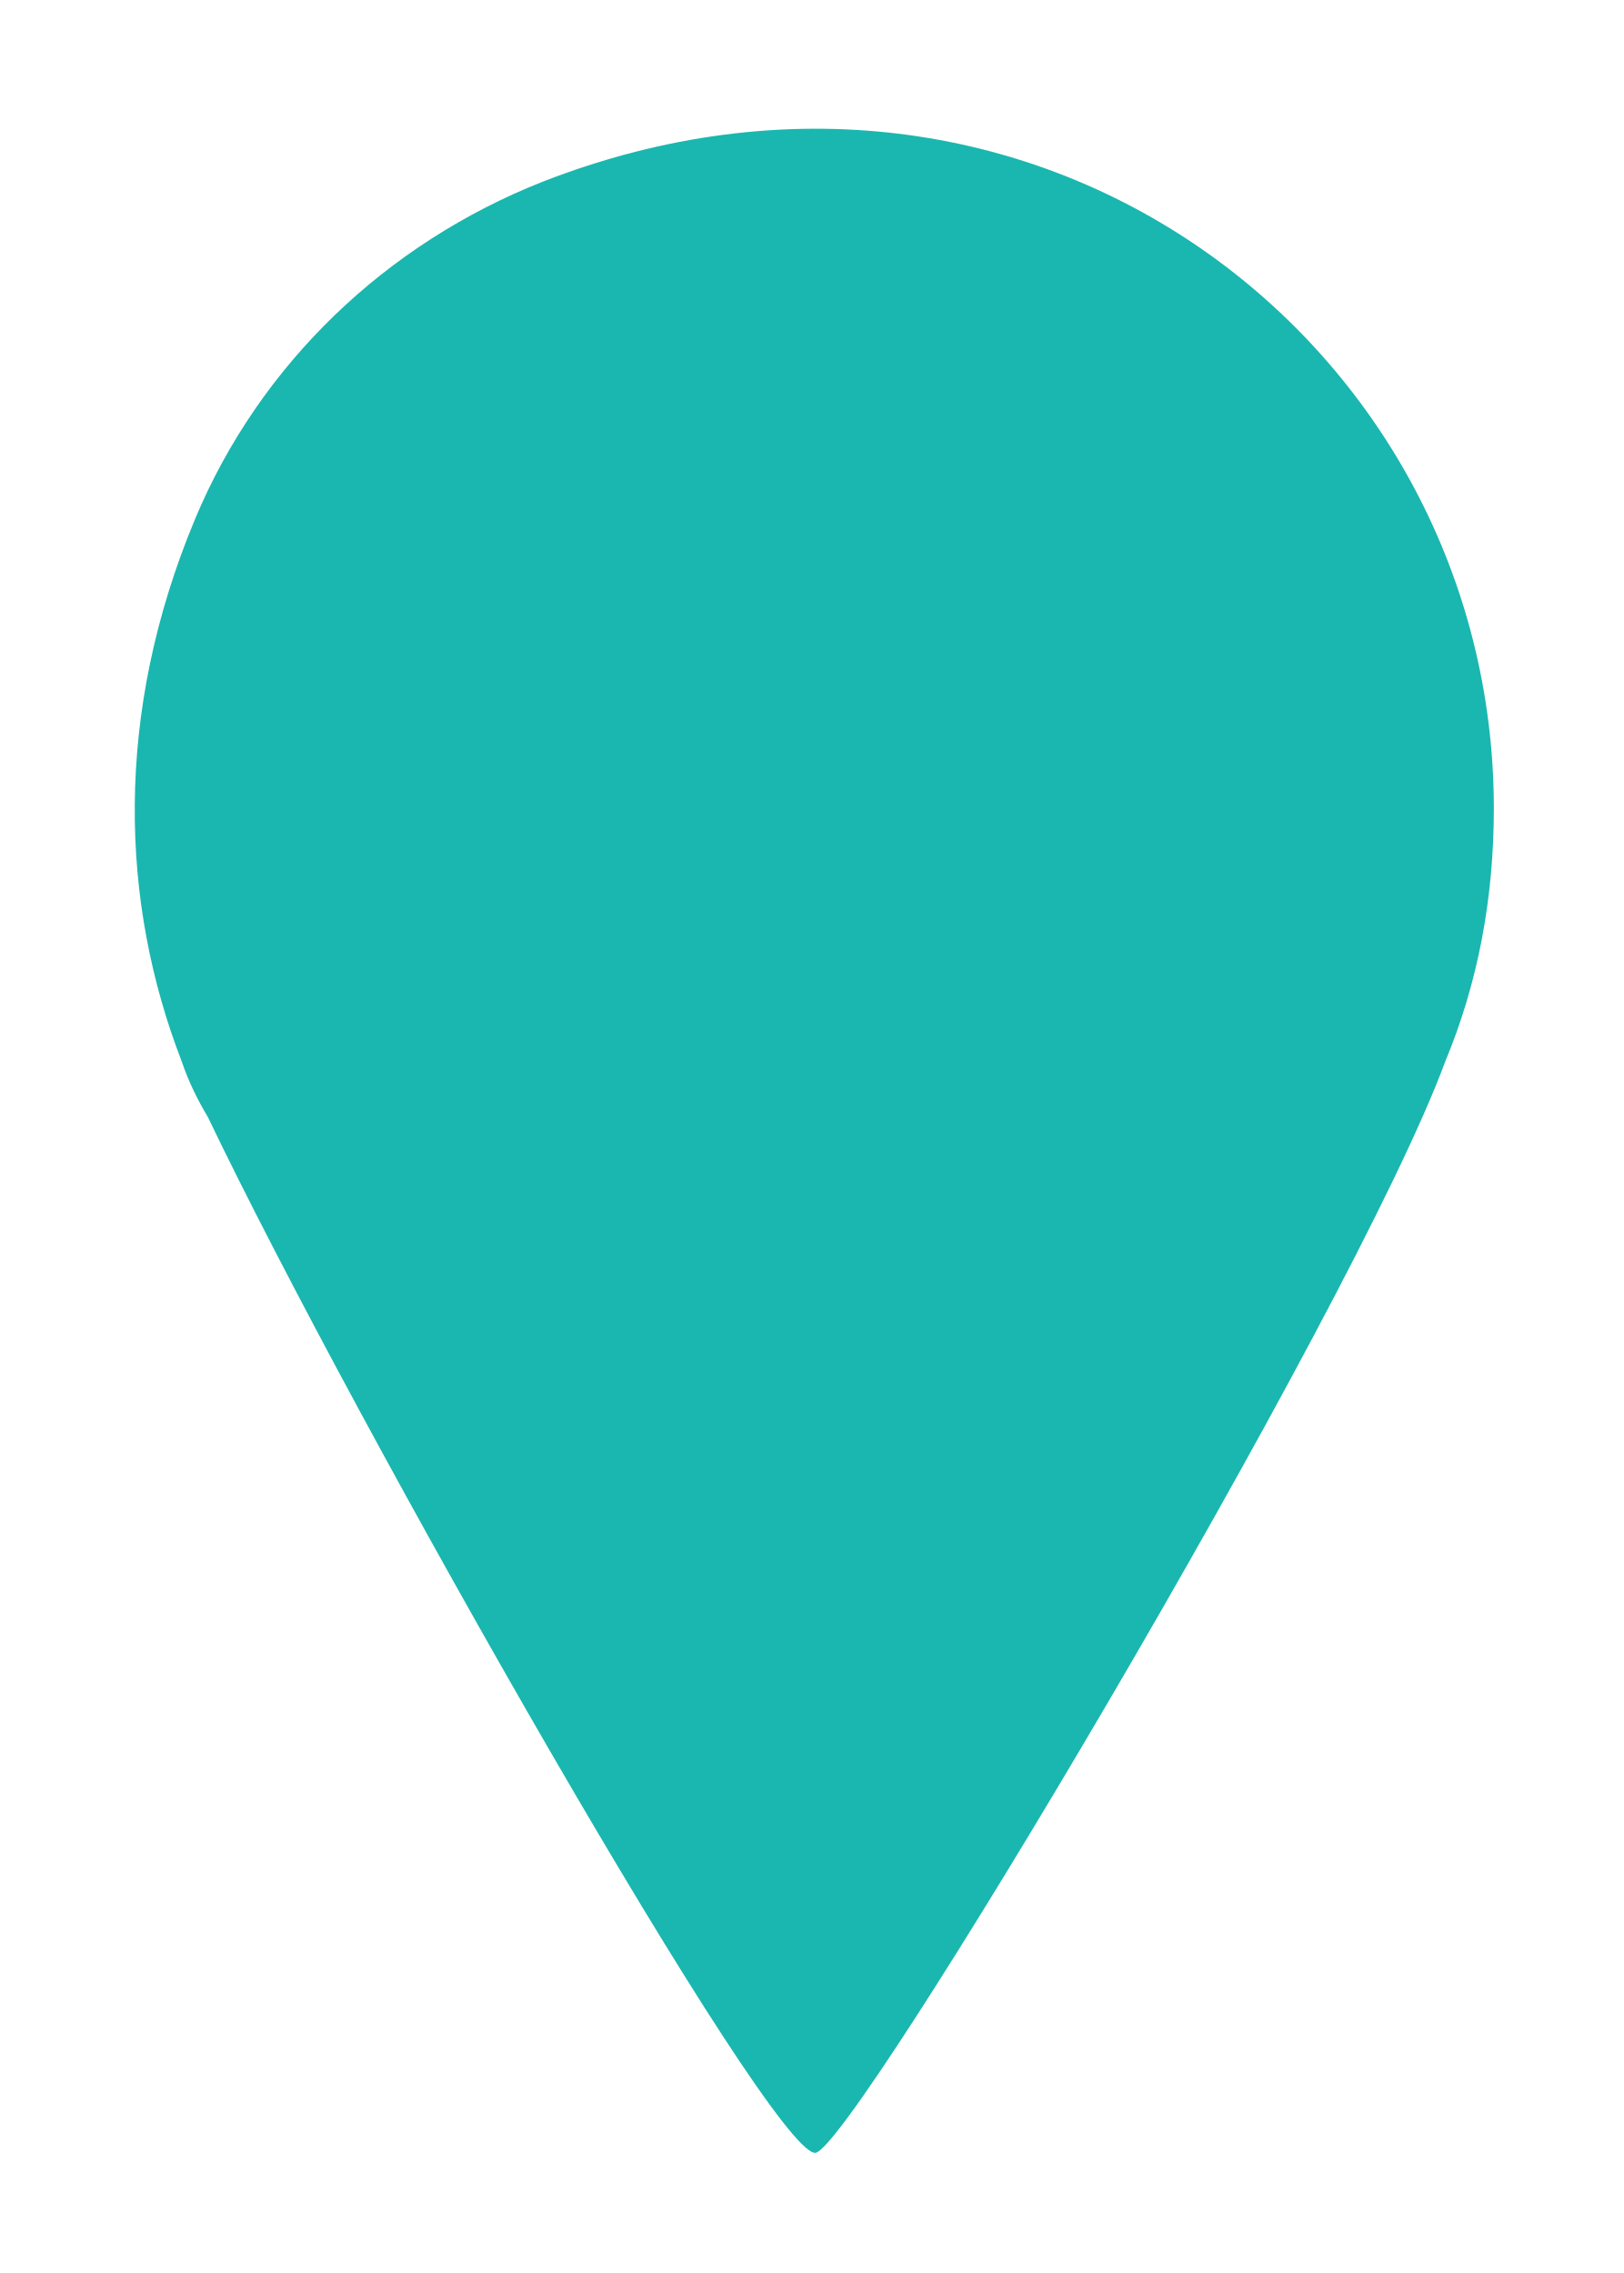
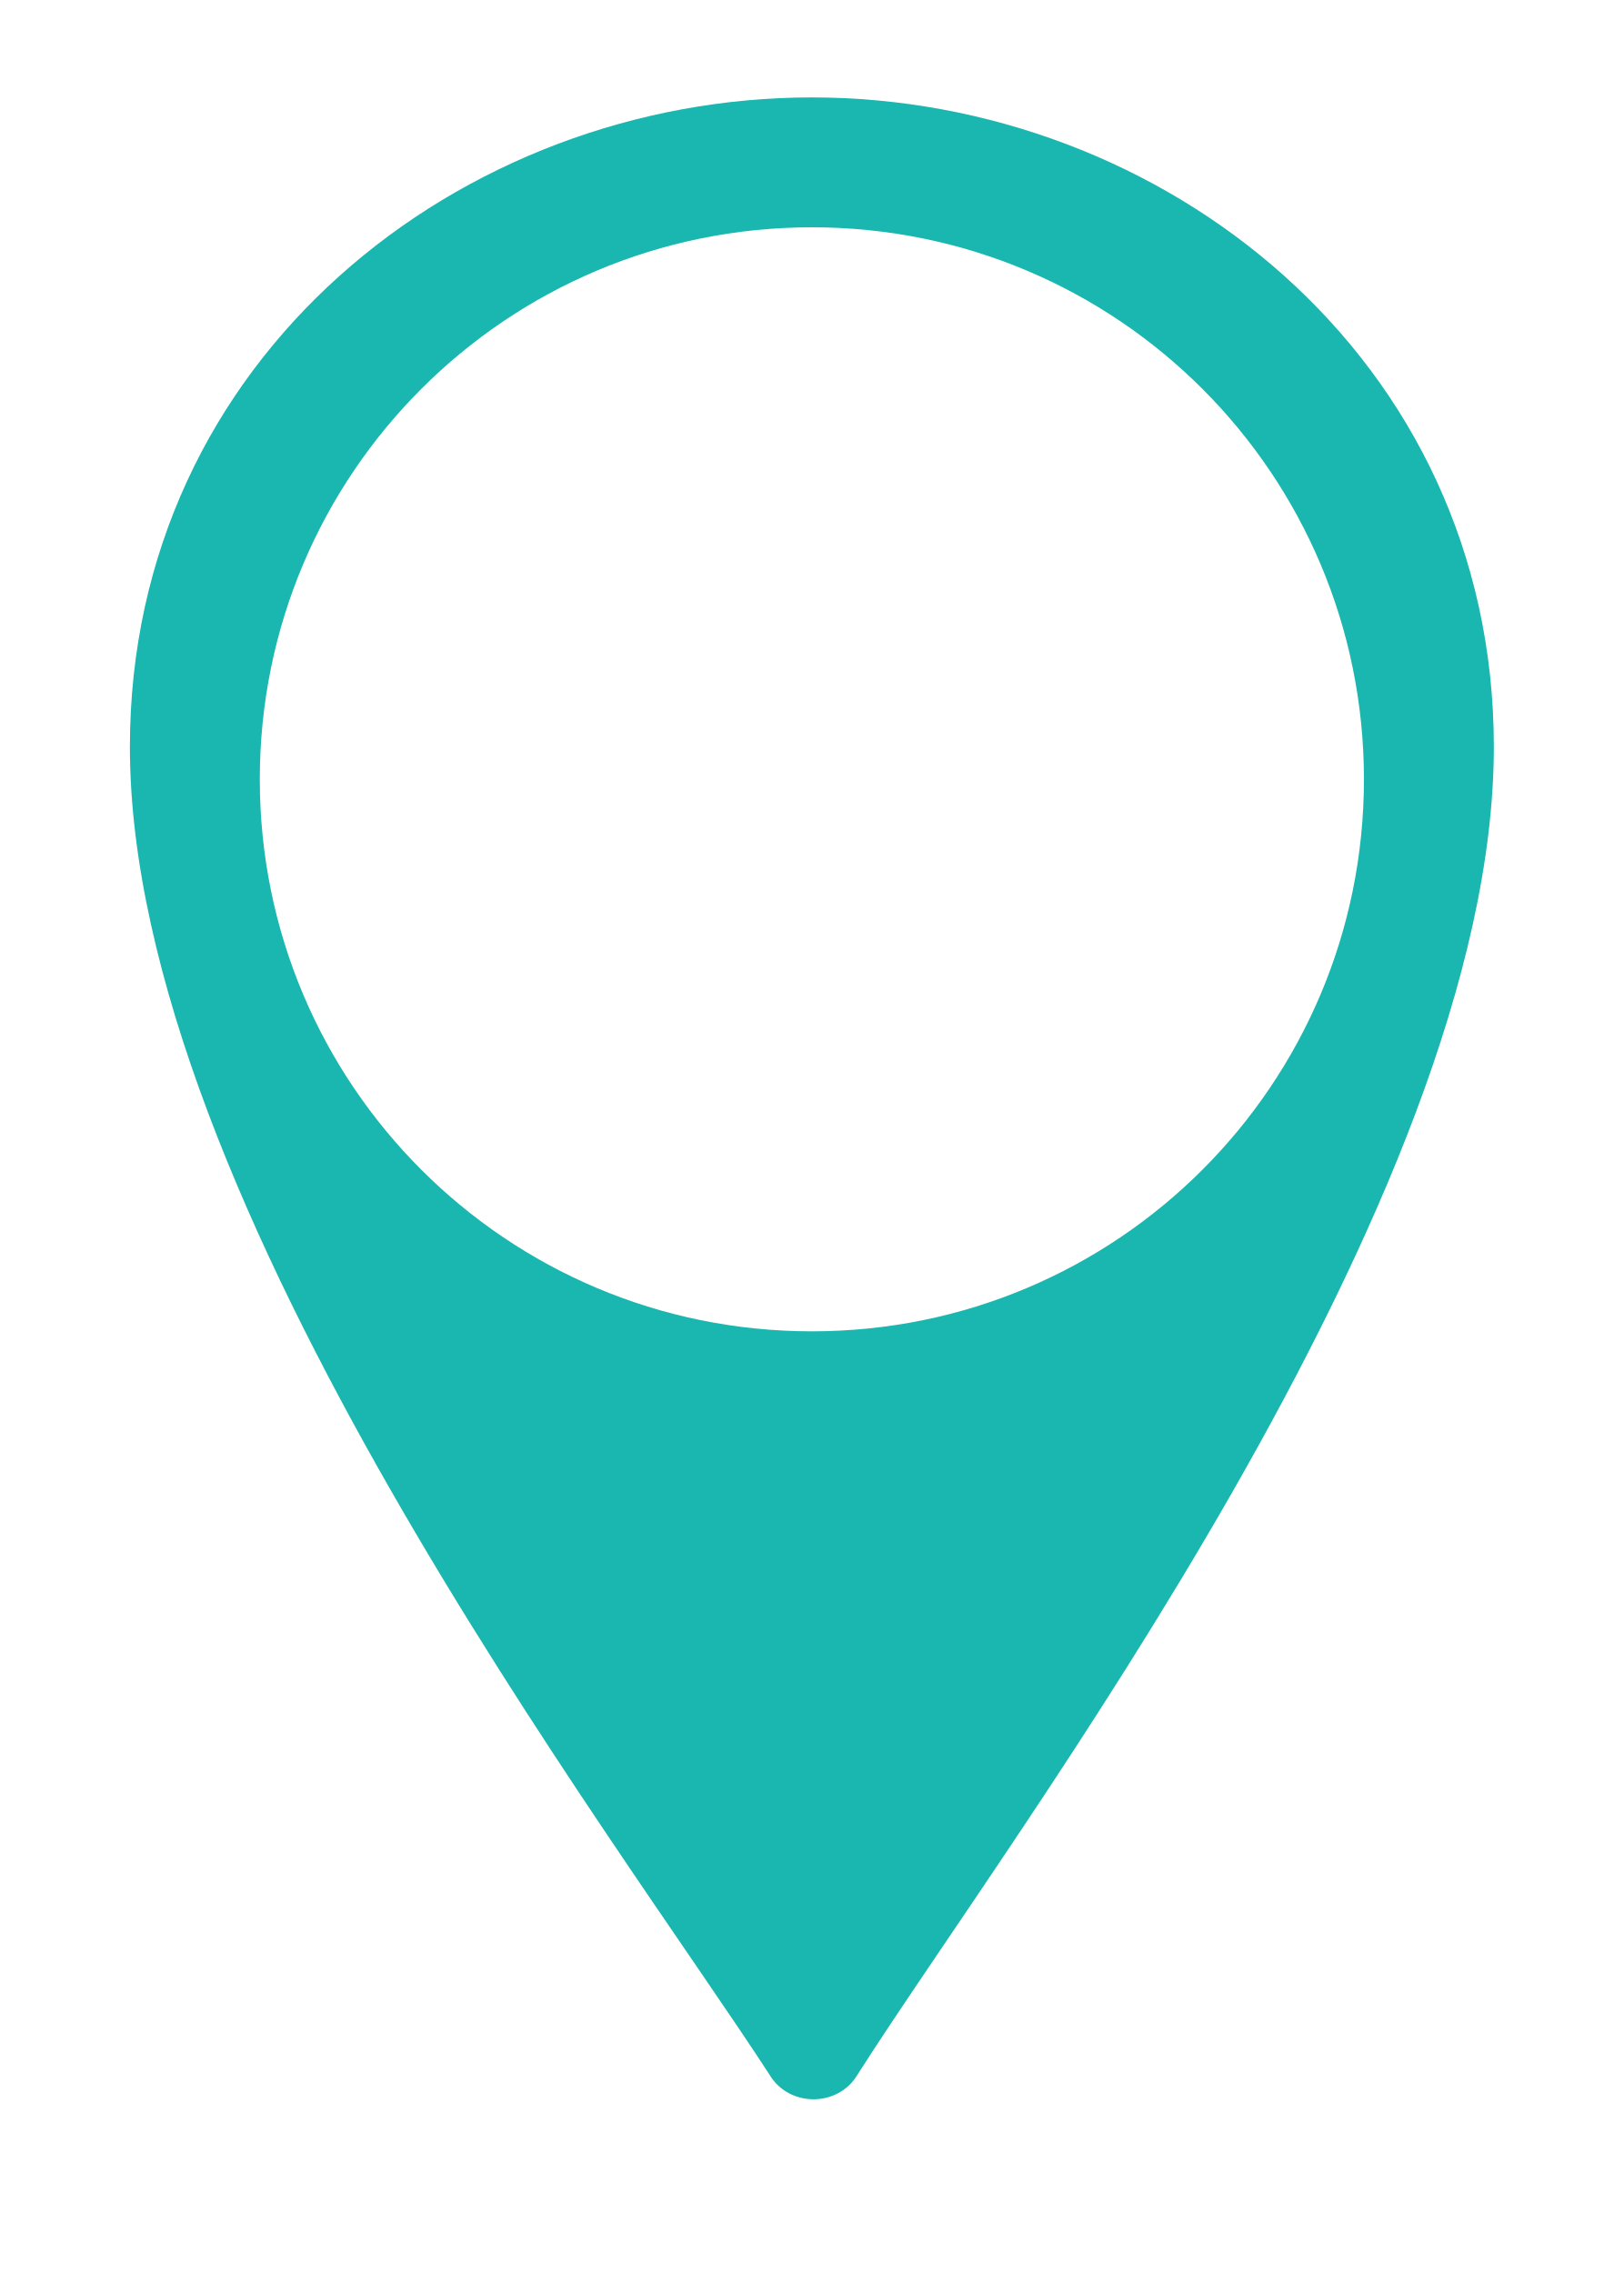
- <svg xmlns="http://www.w3.org/2000/svg" viewBox="0 0 50 70">
-   <path d="M46 24.9C46 10.6 31.8-.3 16.7 5.6 11.9 7.5 8 11.2 6 16c-2.5 6-2.3 11.8-.4 16.7.2.6.5 1.2.8 1.7C11 44 23.7 66.3 25.1 66.3c1.1 0 16.6-26 19.4-33.6 1-2.4 1.5-5 1.5-7.8z" fill="#19b7af" />
+ <svg xmlns="http://www.w3.org/2000/svg" version="1.1" id="Слой_1" x="0px" y="0px" viewBox="0 0 50 70" style="enable-background:new 0 0 50 70;" xml:space="preserve">
+   <style type="text/css">
+ 	.st0{fill:#19B7AF;}
+ </style>
+   <path class="st0" d="M25,3C14.2,3,4,11,4,23c0,14,14.9,33.5,19.7,40.9c0.6,1,2.1,1,2.7,0C31.1,56.5,46,37,46,23C46,11,35.8,3,25,3z   M25,41c-9.4,0-17-7.6-17-17S15.6,7,25,7s17,7.6,17,17S34.4,41,25,41z" />
</svg>
